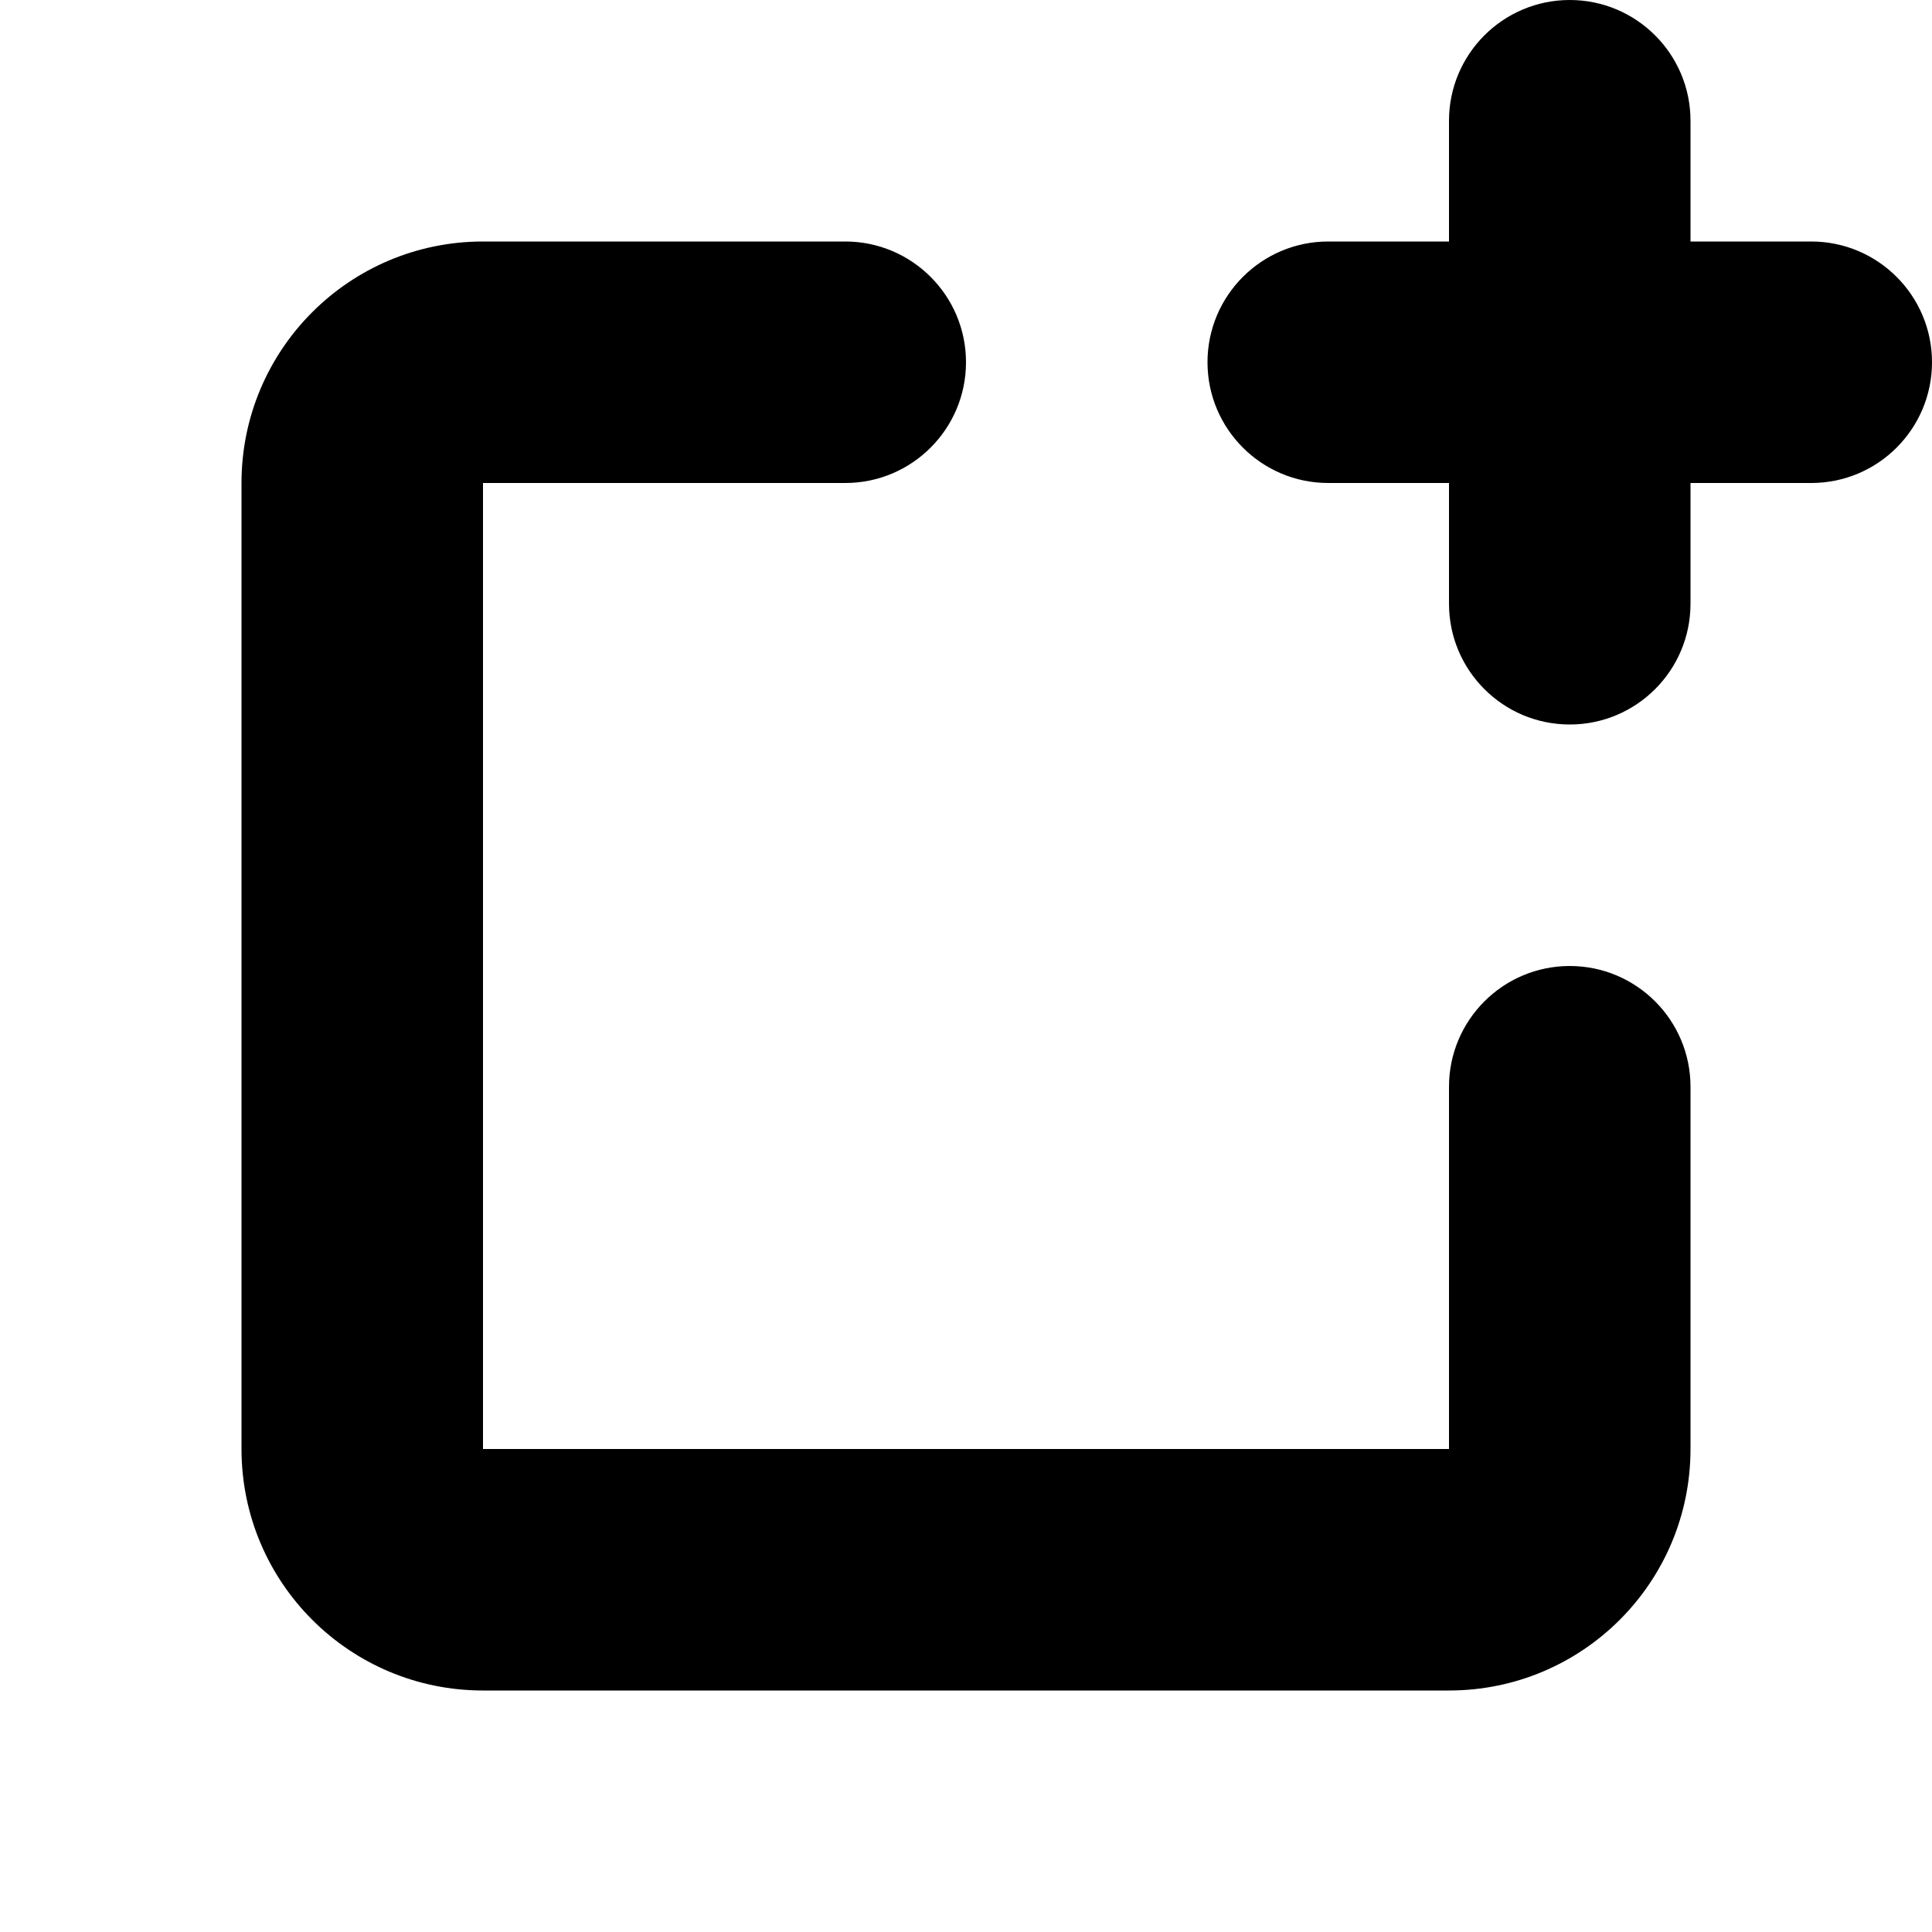
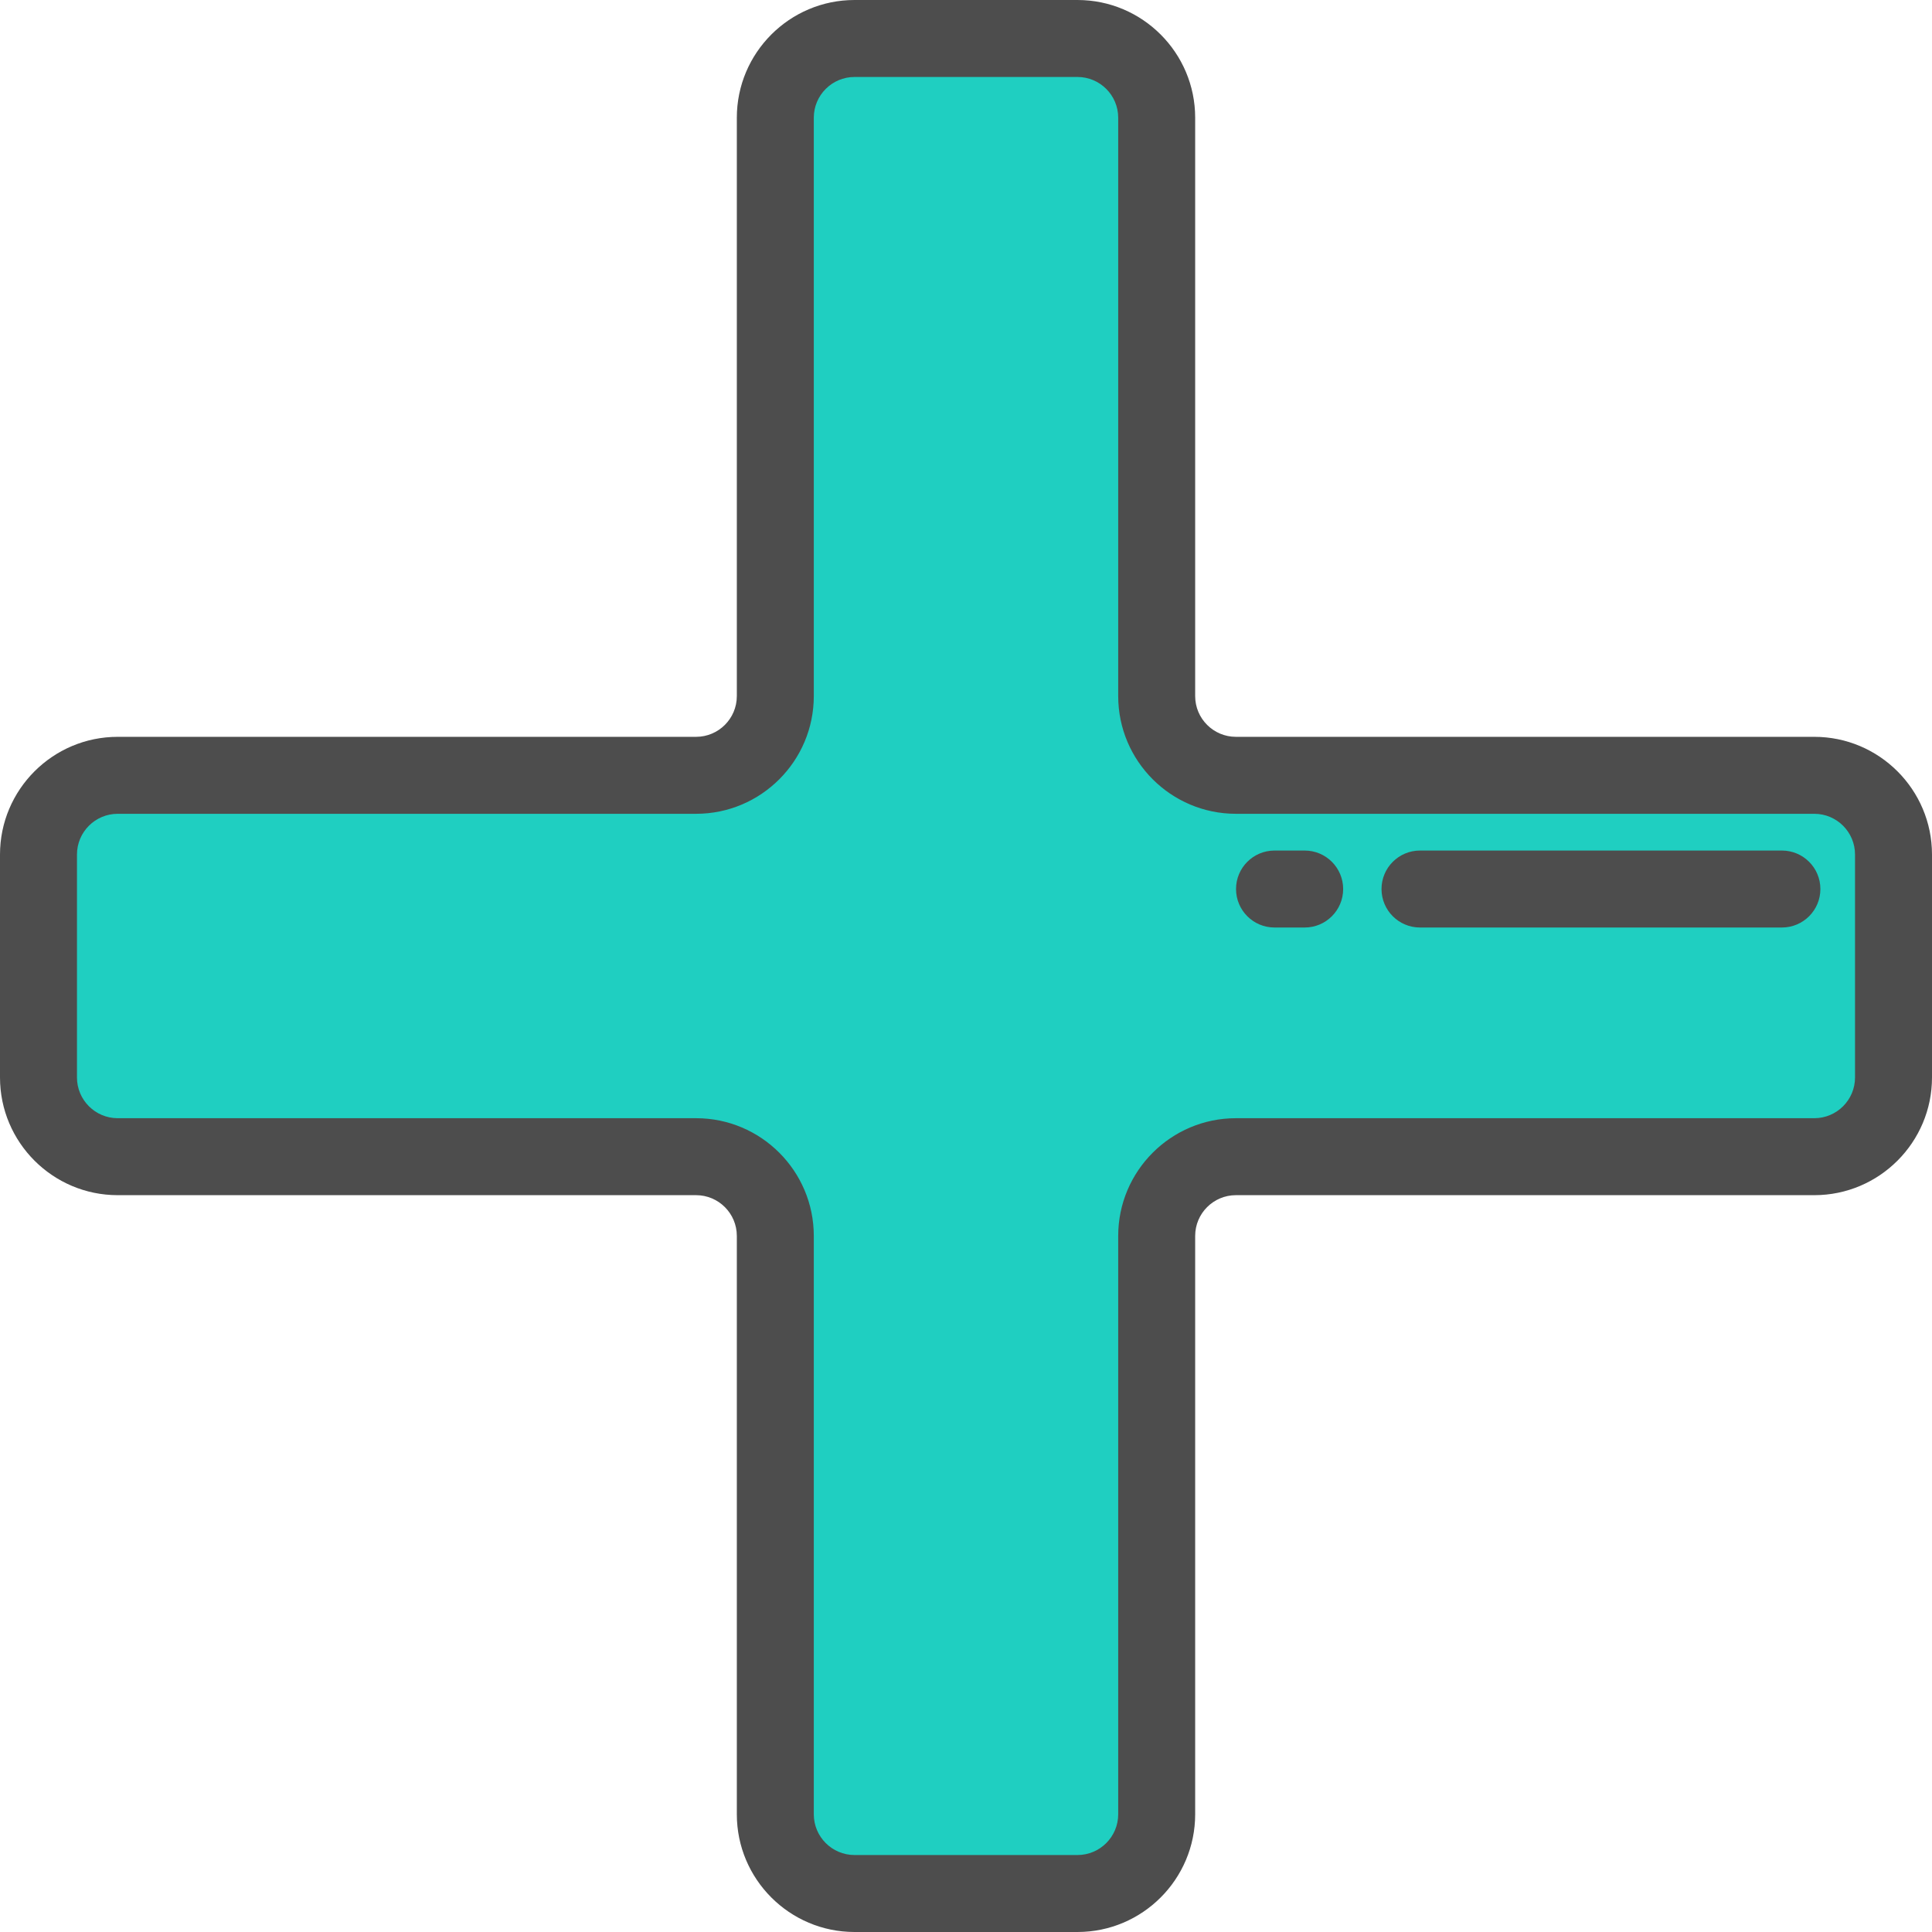
- <svg xmlns="http://www.w3.org/2000/svg" width="800px" height="800px" viewBox="0 0 16 16">
-   <path fill="#000000" d="M7,2 C7.552,2 8,2.448 8,3 C8,3.552 7.552,4 7,4 L4,4 L4,12 L12,12 L12,9 C12,8.448 12.448,8 13,8 C13.552,8 14,8.448 14,9 L14,12 C14,13.105 13.105,14 12,14 L4,14 C2.895,14 2,13.105 2,12 L2,4 C2,2.895 2.895,2 4,2 L7,2 Z M13,0 C13.552,0 14,0.448 14,1 L14,2 L15,2 C15.552,2 16,2.448 16,3 C16,3.552 15.552,4 15,4 L14,4 L14,5 C14,5.552 13.552,6 13,6 C12.448,6 12,5.552 12,5 L12,4 L11,4 C10.448,4 10,3.552 10,3 C10,2.448 10.448,2 11,2 L12,2 L12,1 C12,0.448 12.448,0 13,0 Z" />
+ <svg xmlns="http://www.w3.org/2000/svg" height="800px" width="800px" version="1.1" id="Layer_1" viewBox="0 0 512 512" xml:space="preserve">
+   <path style="fill:#1FCFC1;" d="M10.199,226.457v59.086c0,11.593,9.399,20.991,20.991,20.991h153.284  c11.593,0,20.991,9.399,20.991,20.991v153.284c0,11.593,9.399,20.991,20.991,20.991h59.086c11.593,0,20.991-9.399,20.991-20.991  V327.525c0-11.593,9.399-20.991,20.991-20.991h153.284c11.593,0,20.991-9.399,20.991-20.991v-59.086  c0-11.593-9.399-20.991-20.991-20.991H327.524c-11.593,0-20.991-9.399-20.991-20.991V31.191c0-11.593-9.399-20.991-20.991-20.991  h-59.086c-11.593,0-20.991,9.399-20.991,20.991v153.284c0,11.593-9.399,20.991-20.991,20.991H31.19  C19.598,205.466,10.199,214.864,10.199,226.457z" />
+   <g>
+     <path style="fill:#4D4D4D;" d="M285.543,512h-59.086c-17.198,0-31.19-13.992-31.19-31.19V327.526   c0-5.951-4.842-10.793-10.793-10.793H31.19c-17.198,0-31.19-13.992-31.19-31.19v-59.086c0-17.198,13.992-31.19,31.19-31.19h153.284   c5.951,0,10.793-4.842,10.793-10.793V31.19c0-17.198,13.992-31.19,31.19-31.19h59.086c17.198,0,31.19,13.992,31.19,31.19v153.284   c0,5.951,4.842,10.793,10.793,10.793H480.81c17.198,0,31.19,13.992,31.19,31.19v59.086c0,17.198-13.992,31.19-31.19,31.19H327.526   c-5.951,0-10.793,4.842-10.793,10.793V480.81C316.733,498.008,302.741,512,285.543,512z M31.19,215.665   c-5.95,0-10.792,4.842-10.792,10.792v59.086c0,5.95,4.842,10.792,10.792,10.792h153.284c17.199,0,31.191,13.992,31.191,31.191   V480.81c0,5.95,4.842,10.792,10.792,10.792h59.086c5.95,0,10.792-4.842,10.792-10.792V327.526   c0-17.199,13.992-31.191,31.191-31.191H480.81c5.95,0,10.792-4.842,10.792-10.792v-59.086c0-5.95-4.842-10.792-10.792-10.792   H327.526c-17.199,0-31.191-13.992-31.191-31.191V31.19c0-5.95-4.842-10.792-10.792-10.792h-59.086   c-5.95,0-10.792,4.842-10.792,10.792v153.284c0,17.199-13.992,31.191-31.191,31.191H31.19z" />
+     <path style="fill:#4D4D4D;" d="M472.223,245.801h-95.909c-5.632,0-10.199-4.567-10.199-10.199c0-5.632,4.567-10.199,10.199-10.199   h95.909c5.632,0,10.199,4.567,10.199,10.199C482.422,241.234,477.855,245.801,472.223,245.801z" />
+     <path style="fill:#4D4D4D;" d="M345.753,245.801h-7.992c-5.632,0-10.199-4.567-10.199-10.199c0-5.632,4.567-10.199,10.199-10.199   h7.992c5.632,0,10.199,4.567,10.199,10.199C355.952,241.234,351.385,245.801,345.753,245.801z" />
+   </g>
</svg>
